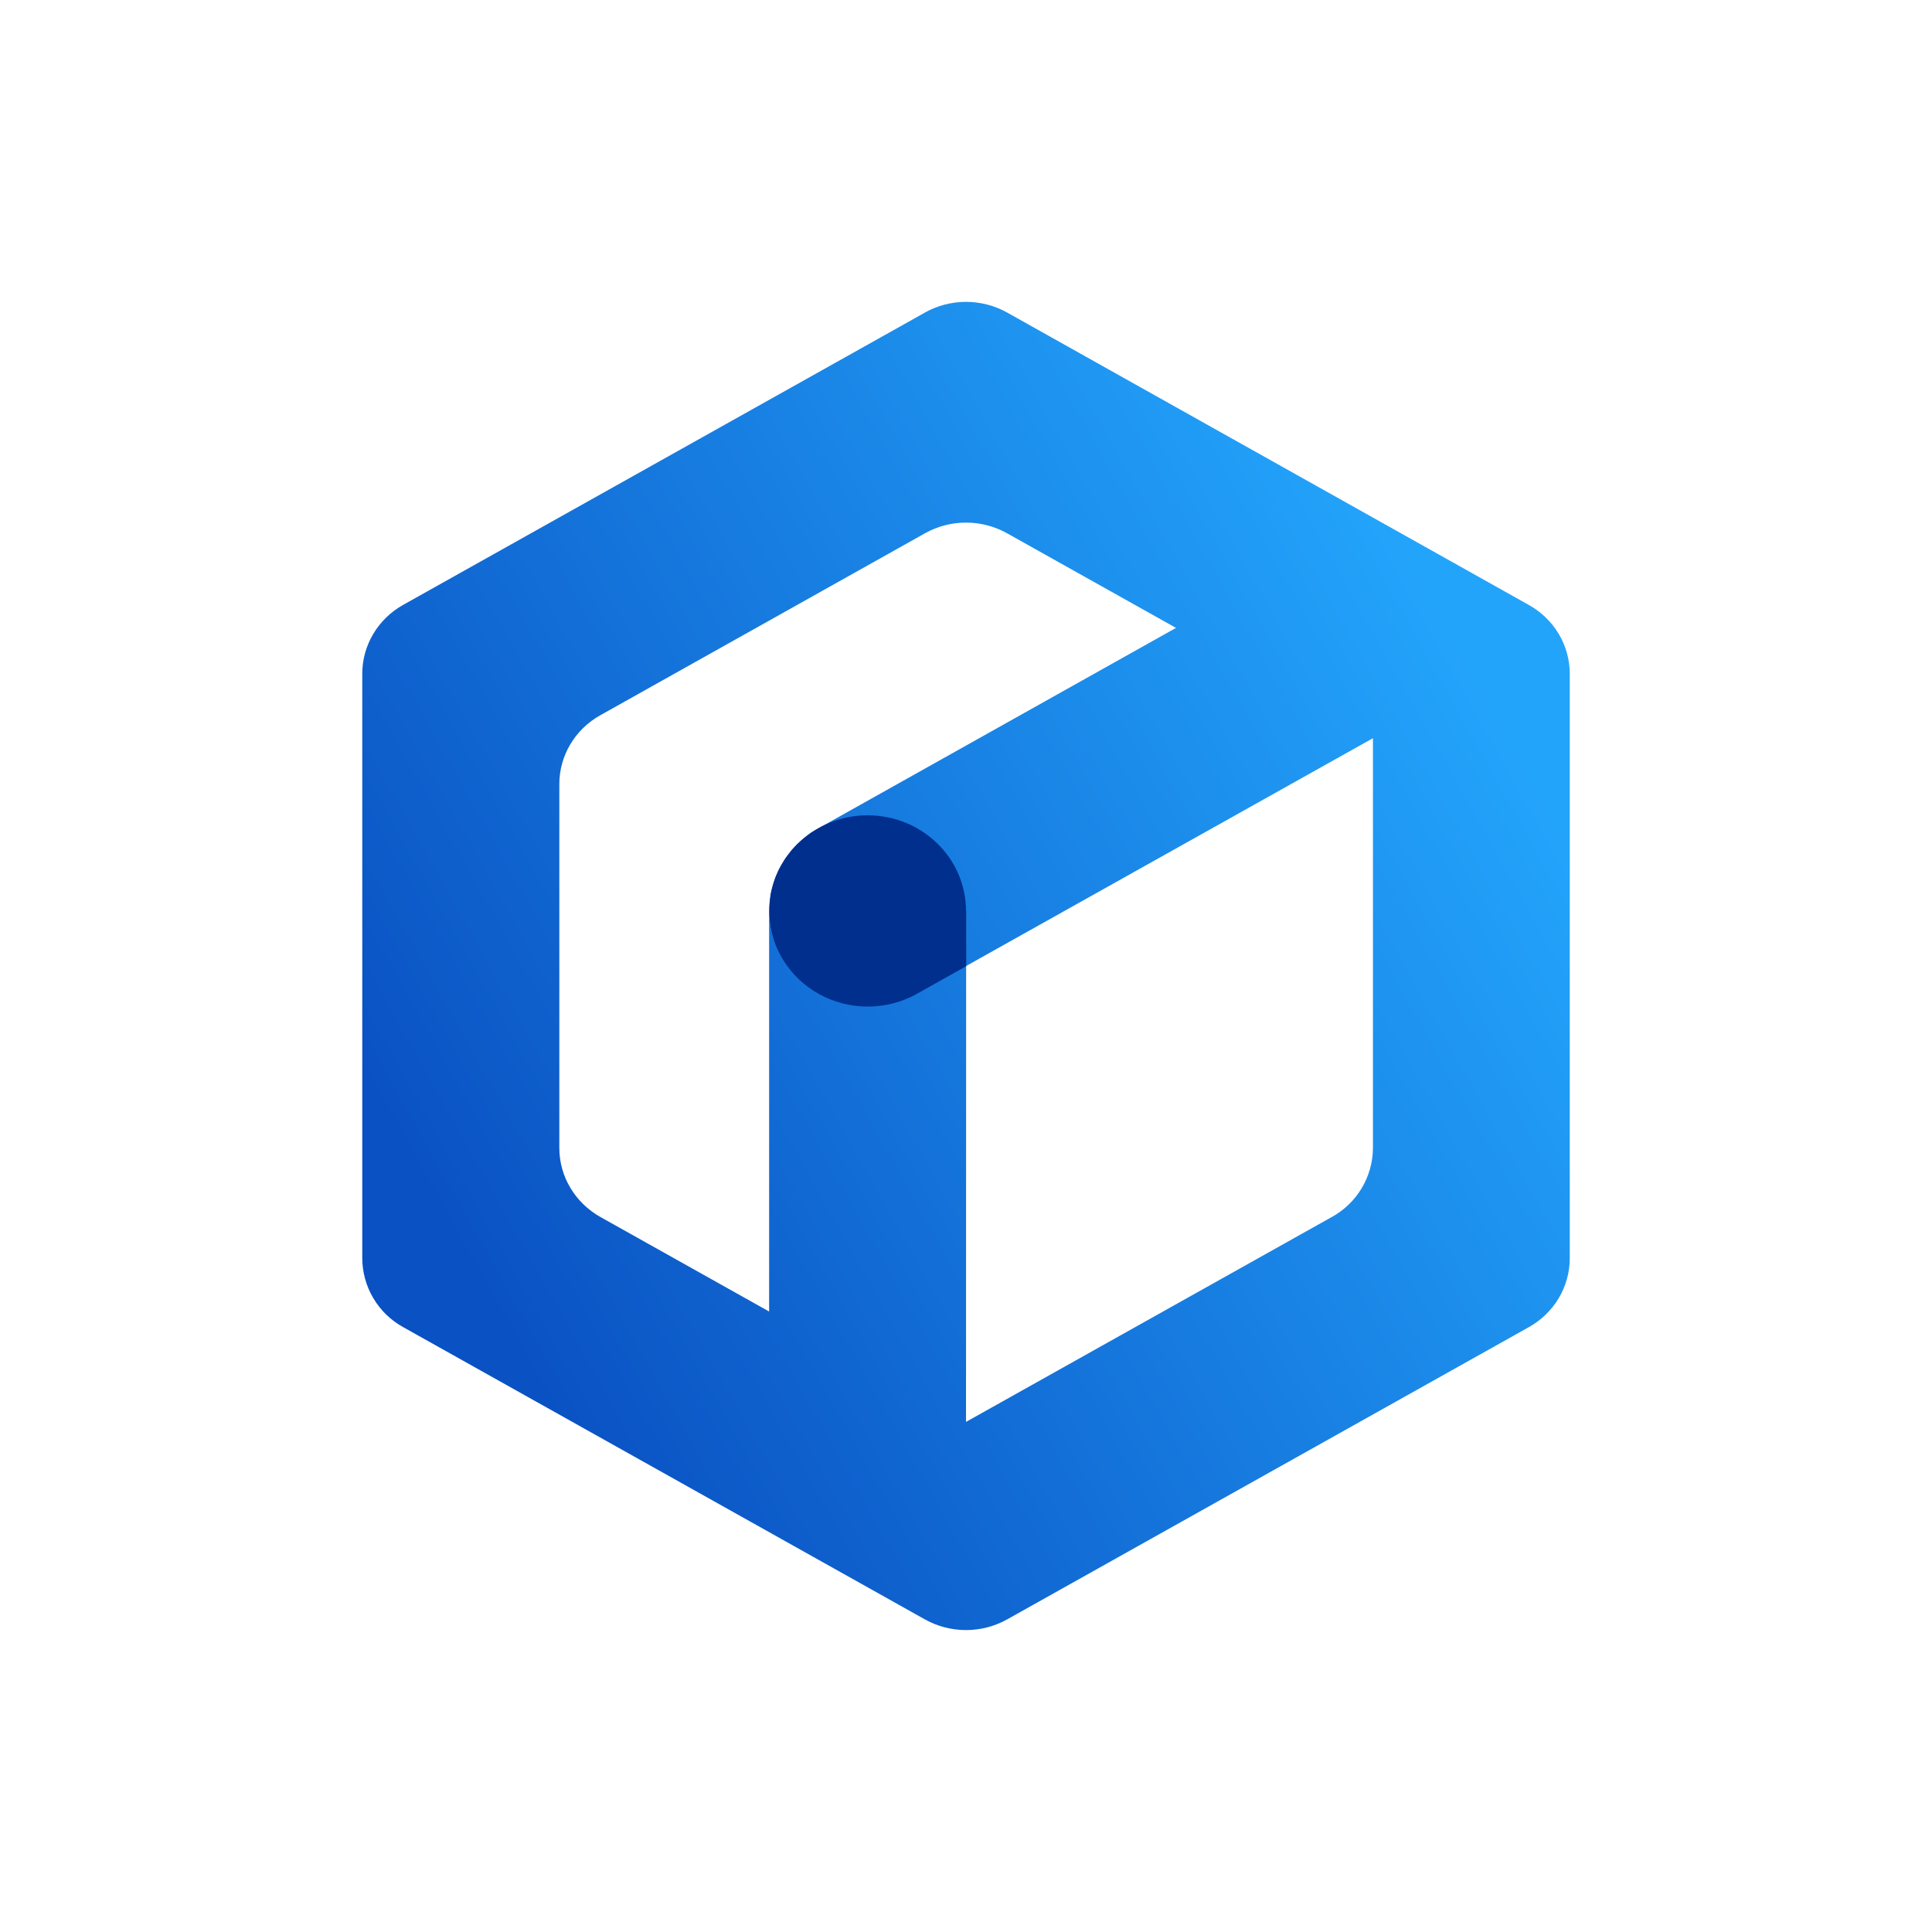
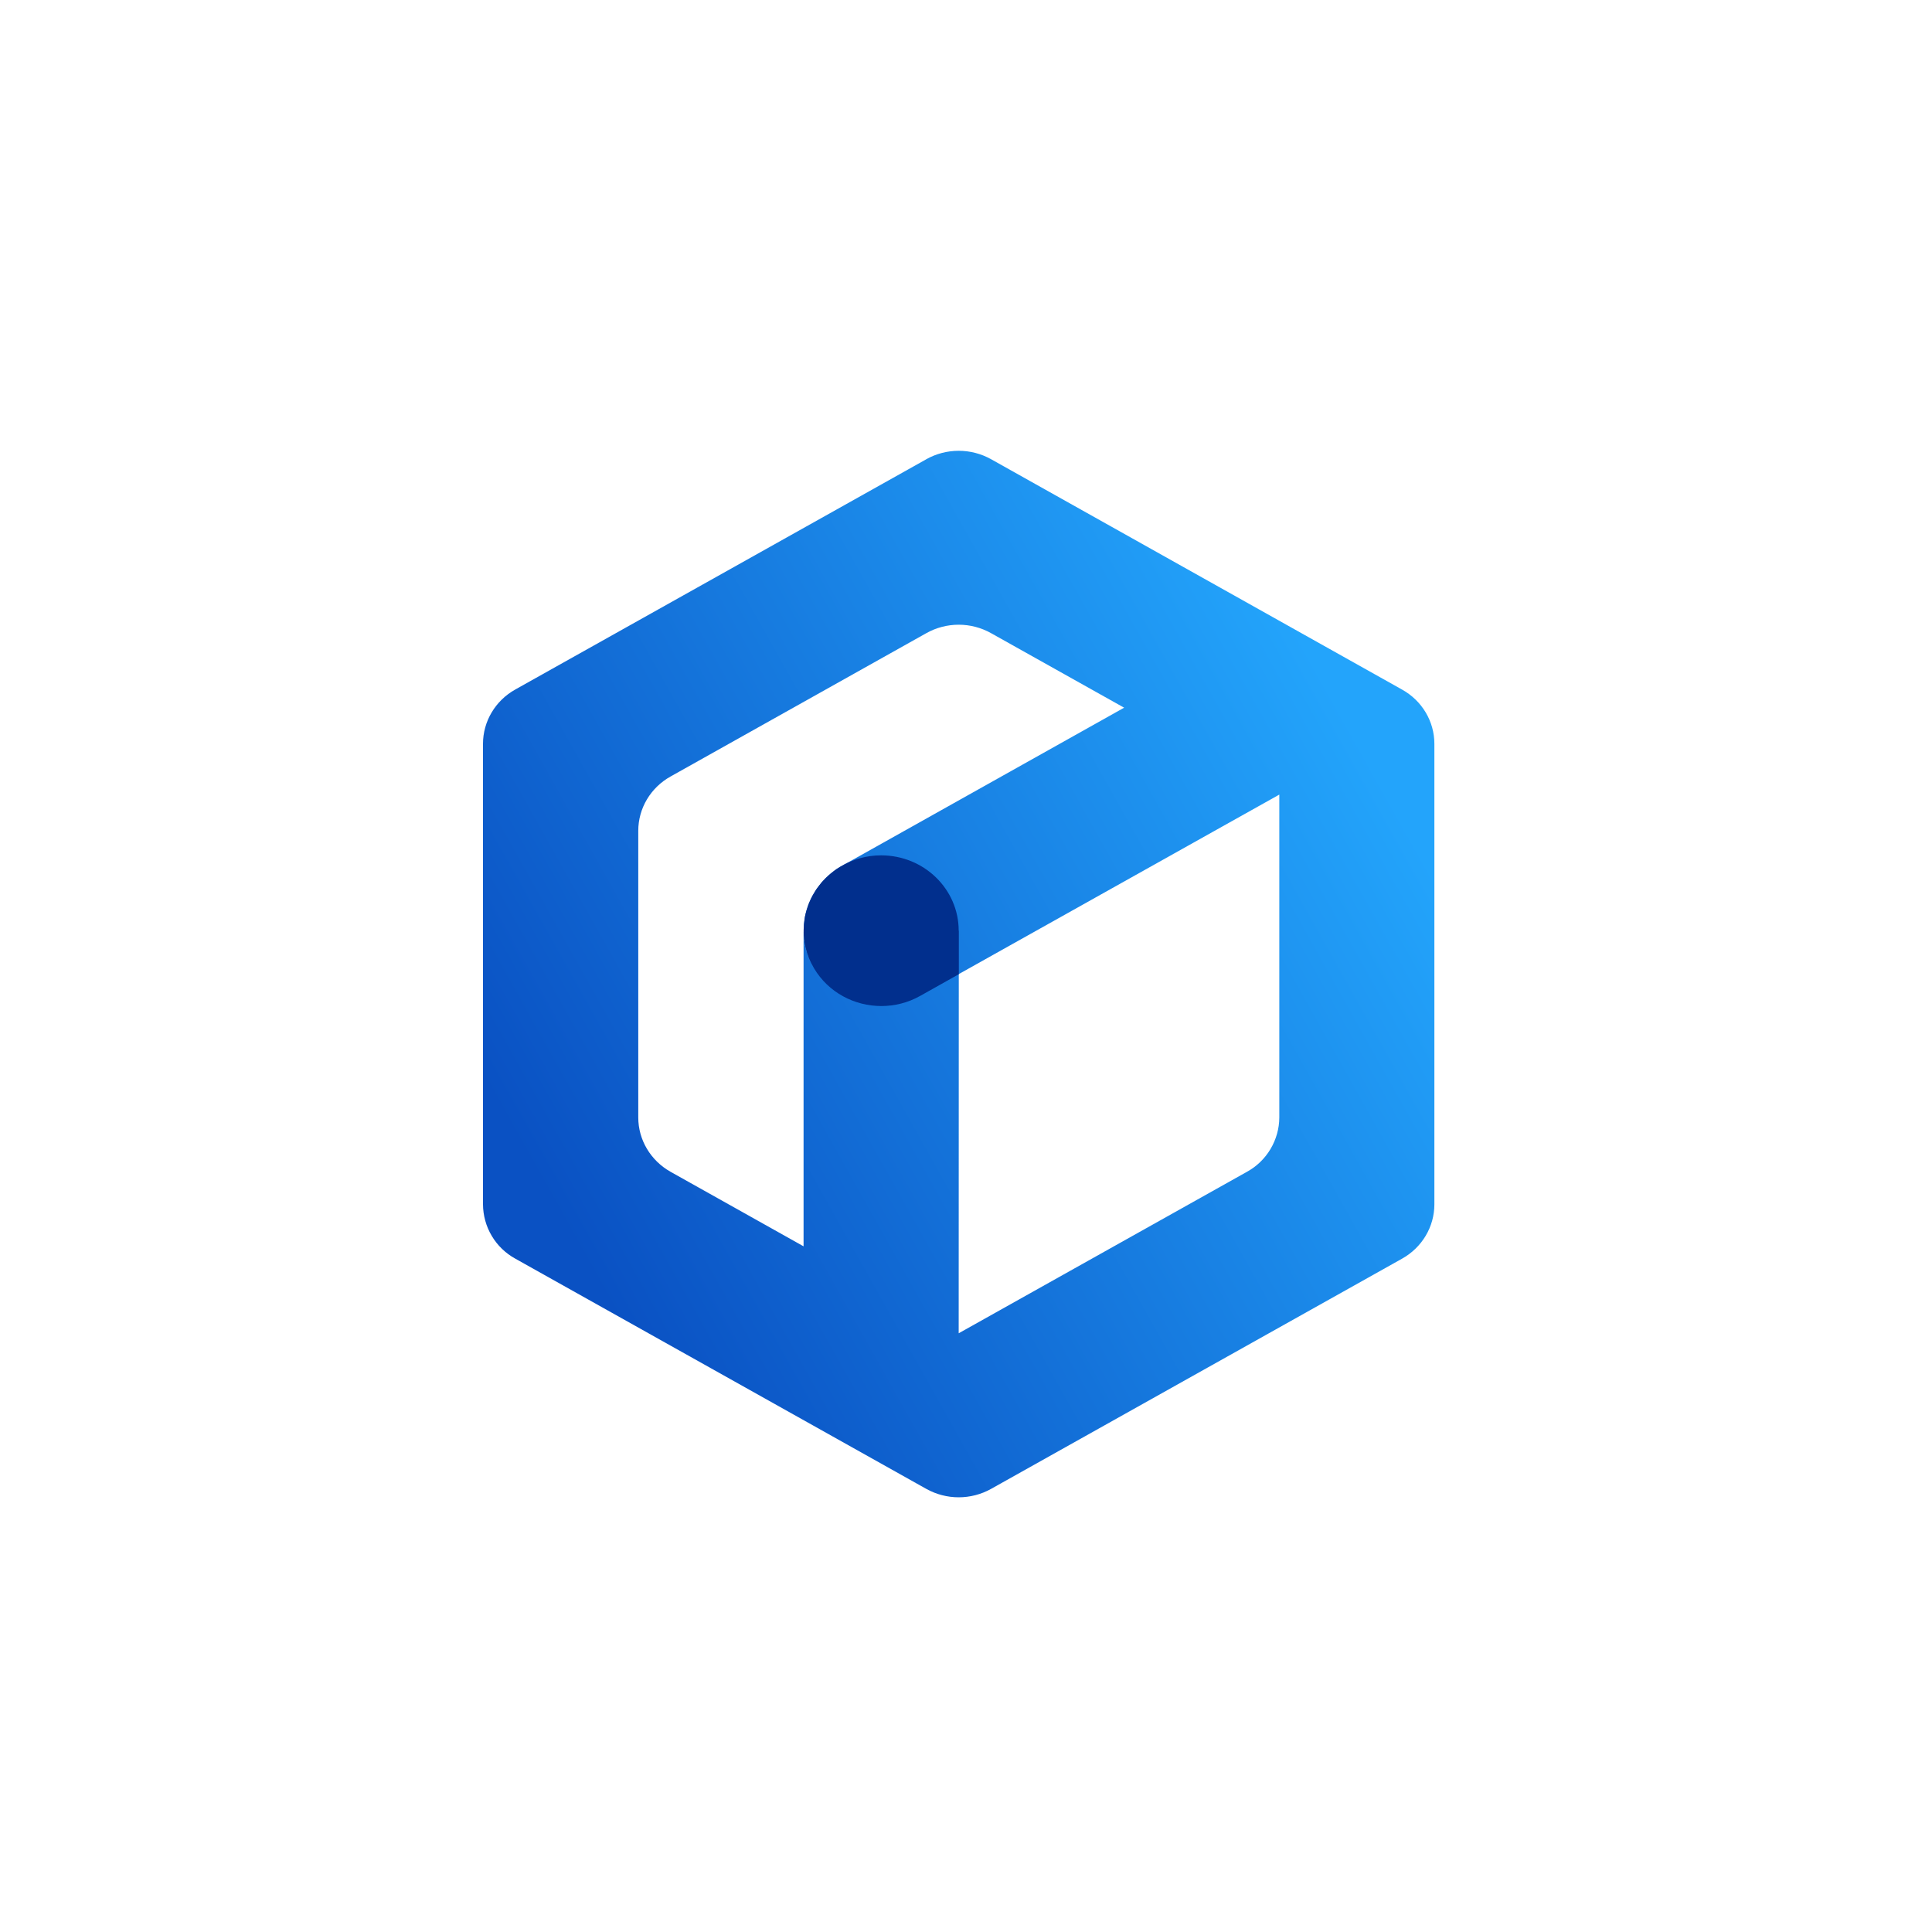
<svg xmlns="http://www.w3.org/2000/svg" width="120" height="120" viewBox="0 0 120 120" fill="none">
-   <path d="M57.451 19.41C58.231 18.977 59.109 18.749 60.001 18.749C60.893 18.749 61.771 18.977 62.551 19.41L94.951 37.571C96.53 38.449 97.501 40.084 97.501 41.85V78.15C97.501 79.92 96.53 81.555 94.951 82.436L62.551 100.586C61.771 101.02 60.893 101.247 60.001 101.247C59.109 101.247 58.231 101.02 57.451 100.586L25.051 82.436C24.282 82.014 23.64 81.394 23.192 80.641C22.743 79.887 22.505 79.027 22.501 78.15V41.846C22.501 40.08 23.472 38.445 25.051 37.564L57.451 19.414V19.41ZM85.276 71.306V45.851L60.008 60L60.001 88.316L82.722 75.589C83.491 75.167 84.132 74.548 84.581 73.795C85.029 73.042 85.272 72.183 85.276 71.306ZM62.551 33.124C61.772 32.688 60.894 32.459 60.001 32.459C59.108 32.459 58.23 32.688 57.451 33.124L37.291 44.422C35.712 45.304 34.741 46.935 34.741 48.705V71.306C34.741 73.069 35.712 74.7 37.291 75.589L47.772 81.461V56.587C47.777 57.632 48.063 58.655 48.601 59.55C48.036 58.607 47.755 57.521 47.791 56.422L47.806 56.07L47.881 55.508L47.949 55.193L48.012 54.96L48.158 54.521L48.391 53.989L48.522 53.745L48.826 53.258L49.178 52.8L49.493 52.459L49.794 52.178L50.262 51.803L50.529 51.623L51.031 51.337L73.043 39L62.559 33.127L62.551 33.124Z" fill="url(#paint0_linear_36_28127)" />
-   <path d="M60 56.58C60 53.299 57.263 50.64 53.884 50.64C52.755 50.64 51.646 50.947 50.678 51.529C50.577 51.589 50.472 51.653 50.378 51.716C50.22 51.827 50.066 51.944 49.917 52.065C49.834 52.14 49.748 52.208 49.669 52.286L49.489 52.455L49.253 52.706C49.2 52.766 49.148 52.822 49.103 52.886C48.98 53.038 48.862 53.195 48.75 53.355L48.593 53.614C48.498 53.772 48.411 53.935 48.33 54.101L48.195 54.405C48.165 54.479 48.137 54.554 48.113 54.63C48.075 54.742 48.038 54.847 48.008 54.956L47.944 55.189C47.888 55.385 47.85 55.586 47.832 55.789C47.824 55.883 47.805 55.976 47.802 56.066C47.689 57.283 47.969 58.504 48.6 59.55C49.733 61.455 51.788 62.52 53.903 62.52C54.942 62.52 55.995 62.265 56.955 61.725L60.012 60.011V56.584L60 56.58Z" fill="#012F8D" />
+   <path d="M57.537 28.521C58.152 28.179 58.843 28 59.546 28C60.249 28 60.941 28.179 61.555 28.521L87.083 42.83C88.327 43.521 89.092 44.809 89.092 46.201V74.802C89.092 76.197 88.327 77.485 87.083 78.179L61.555 92.479C60.941 92.821 60.249 93 59.546 93C58.843 93 58.152 92.821 57.537 92.479L32.009 78.179C31.403 77.847 30.897 77.358 30.544 76.764C30.191 76.171 30.003 75.493 30 74.802V46.198C30 44.807 30.765 43.518 32.009 42.824L57.537 28.524V28.521ZM79.46 69.41V49.354L59.552 60.502L59.546 82.812L77.448 72.784C78.054 72.452 78.559 71.964 78.912 71.371C79.266 70.777 79.457 70.1 79.46 69.41ZM61.555 39.326C60.941 38.982 60.25 38.802 59.546 38.802C58.843 38.802 58.151 38.982 57.537 39.326L41.653 48.228C40.409 48.922 39.644 50.208 39.644 51.602V69.41C39.644 70.798 40.409 72.084 41.653 72.784L49.911 77.411V57.813C49.915 58.636 50.14 59.442 50.564 60.147C50.119 59.404 49.898 58.548 49.926 57.683L49.938 57.405L49.997 56.962L50.05 56.714L50.1 56.531L50.215 56.185L50.399 55.765L50.502 55.573L50.741 55.189L51.019 54.829L51.267 54.56L51.504 54.338L51.873 54.043L52.083 53.901L52.479 53.676L69.822 43.956L61.561 39.329L61.555 39.326Z" fill="url(#paint0_linear_1_6367)" />
+   <path d="M59.546 57.807C59.546 55.222 57.389 53.127 54.727 53.127C53.837 53.127 52.964 53.369 52.2 53.827C52.121 53.874 52.038 53.925 51.964 53.975C51.84 54.062 51.719 54.154 51.601 54.25C51.536 54.309 51.468 54.362 51.406 54.424L51.264 54.557L51.078 54.755C51.036 54.802 50.995 54.846 50.96 54.897C50.863 55.017 50.77 55.14 50.682 55.266L50.558 55.47C50.483 55.595 50.414 55.723 50.351 55.854L50.245 56.093C50.221 56.151 50.199 56.211 50.18 56.27C50.15 56.359 50.12 56.442 50.097 56.528L50.047 56.711C50.003 56.865 49.973 57.023 49.958 57.184C49.952 57.257 49.937 57.331 49.934 57.402C49.846 58.361 50.066 59.323 50.564 60.147C51.456 61.648 53.075 62.487 54.742 62.487C55.56 62.487 56.39 62.286 57.147 61.861L59.555 60.51V57.81L59.546 57.807Z" fill="#012F8D" />
  <defs>
-     <linearGradient id="paint0_linear_36_28127" x1="29.367" y1="80.769" x2="93.46" y2="44.86" gradientUnits="userSpaceOnUse">
+     <linearGradient id="paint0_linear_1_6367" x1="35.41" y1="76.865" x2="85.909" y2="48.573" gradientUnits="userSpaceOnUse">
      <stop stop-color="#0A51C3" />
      <stop offset="1" stop-color="#23A4FB" />
    </linearGradient>
  </defs>
</svg>
